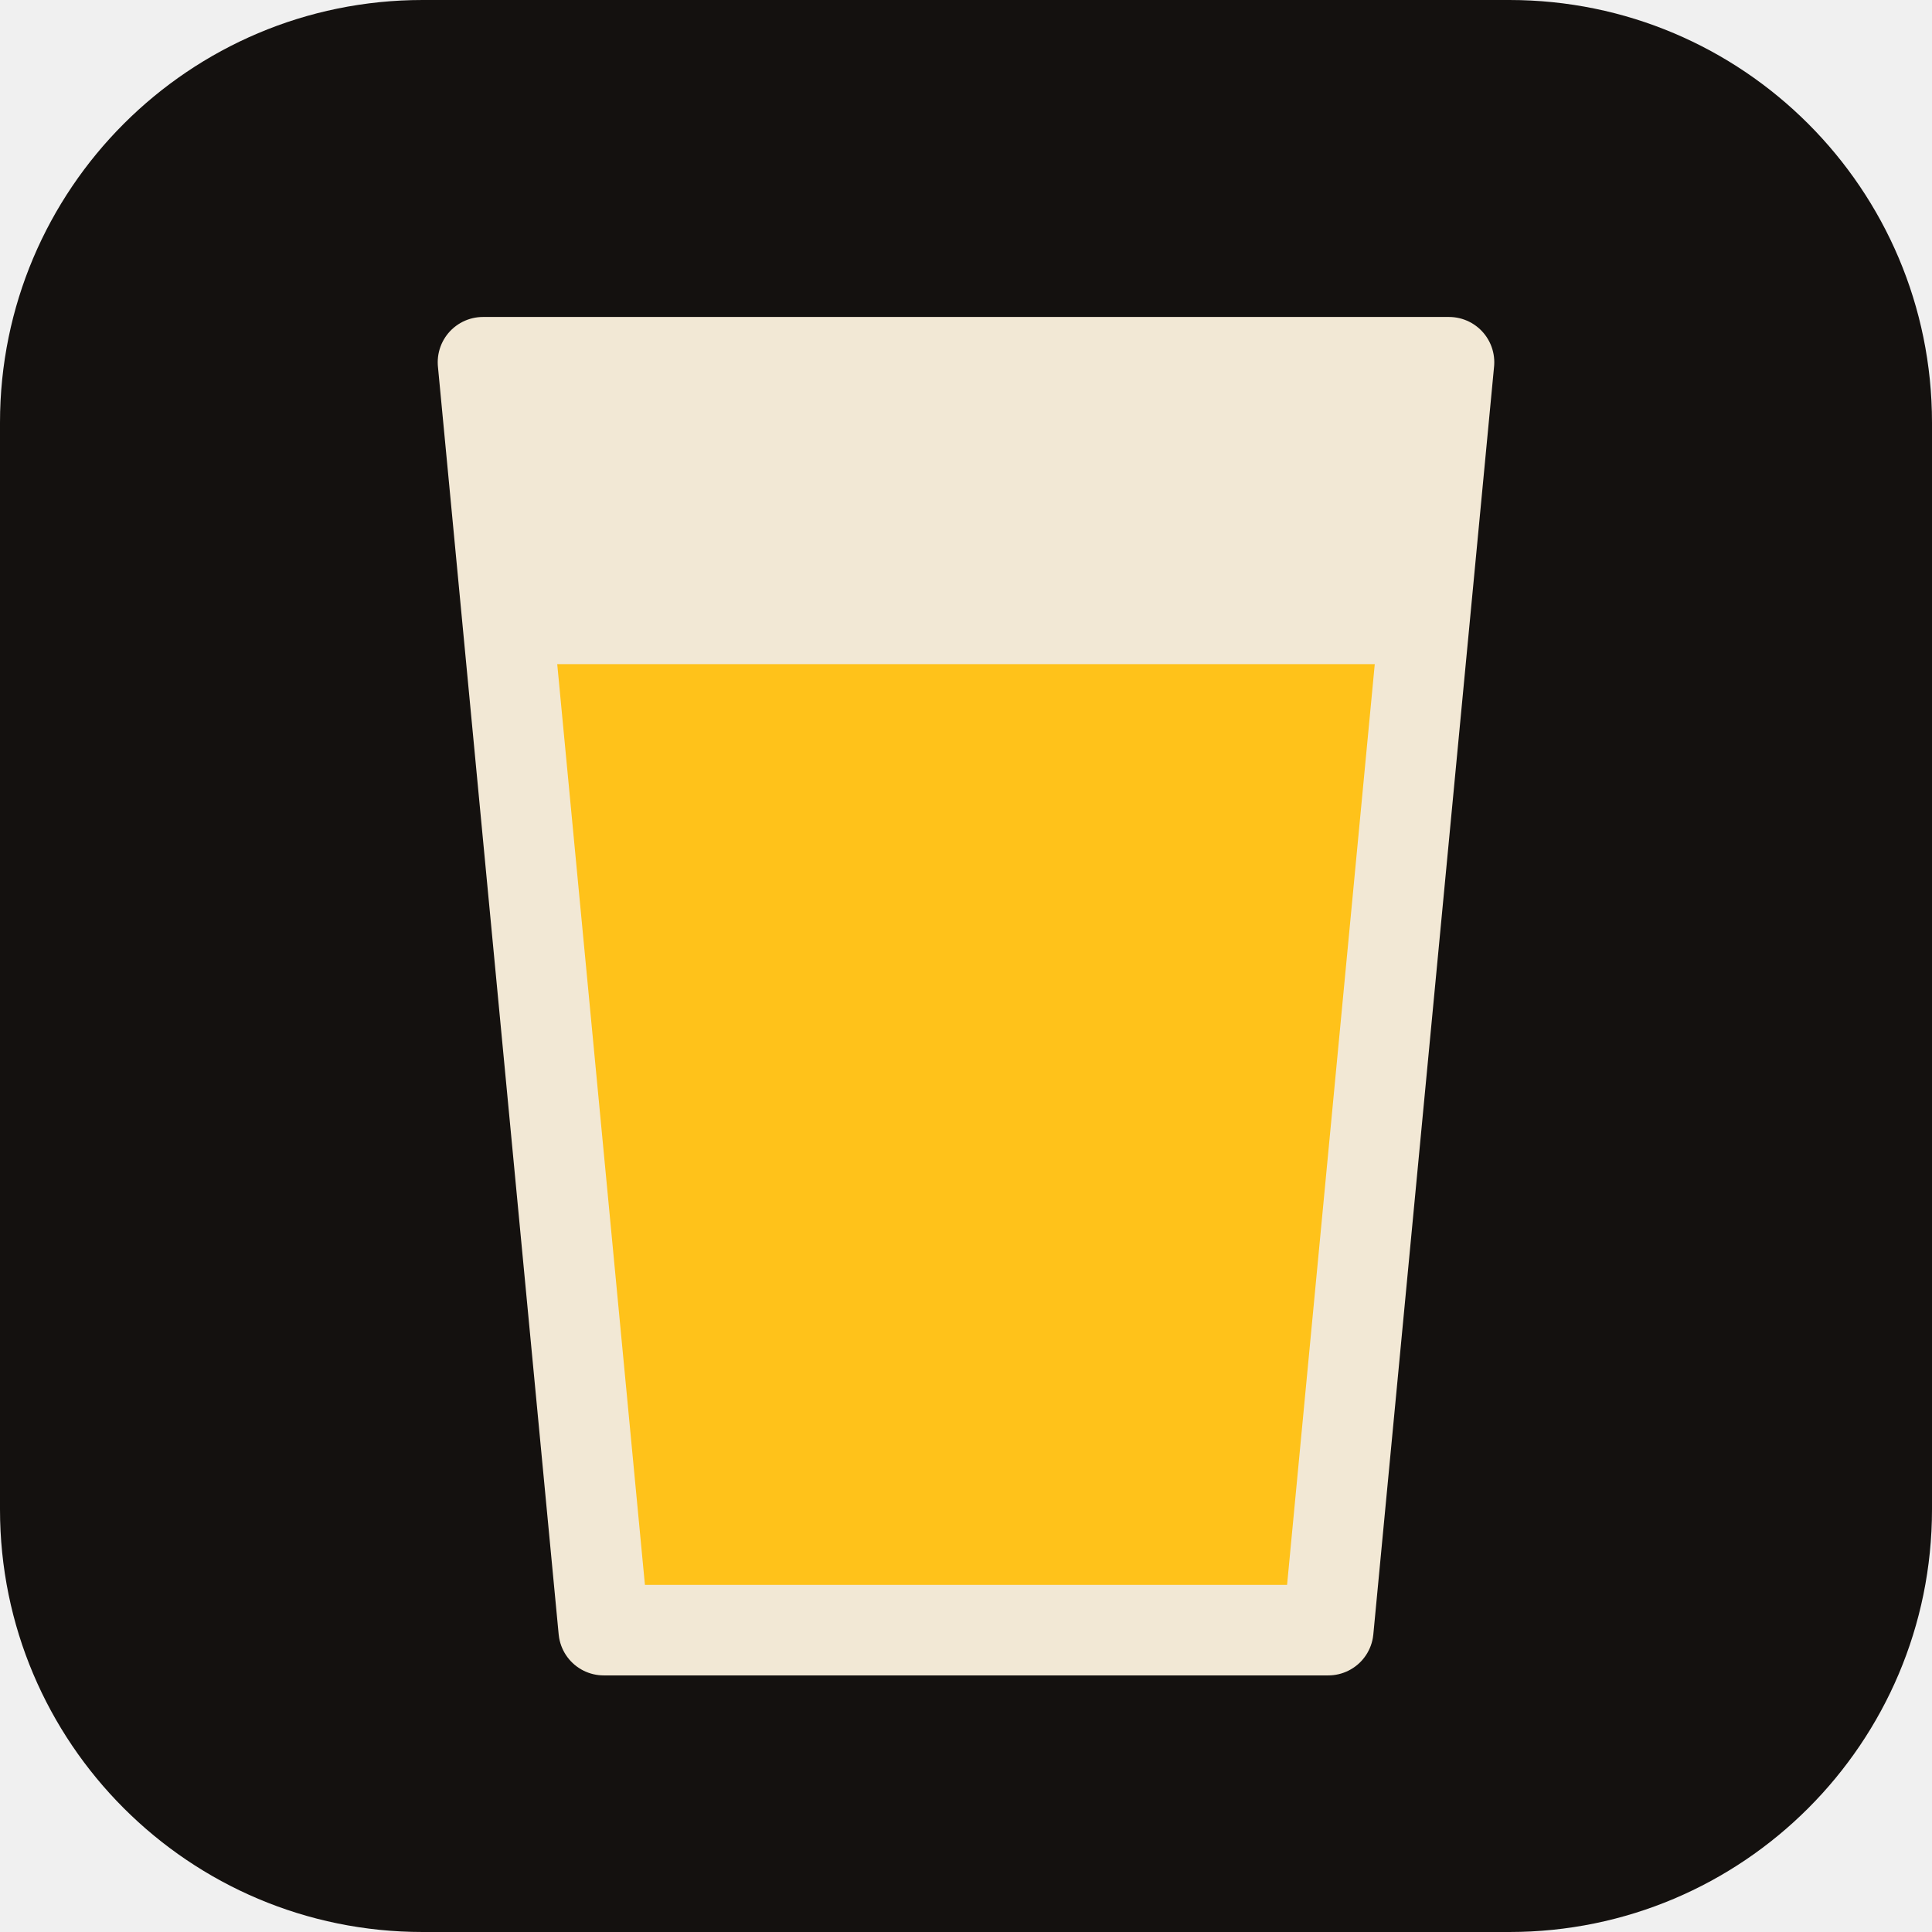
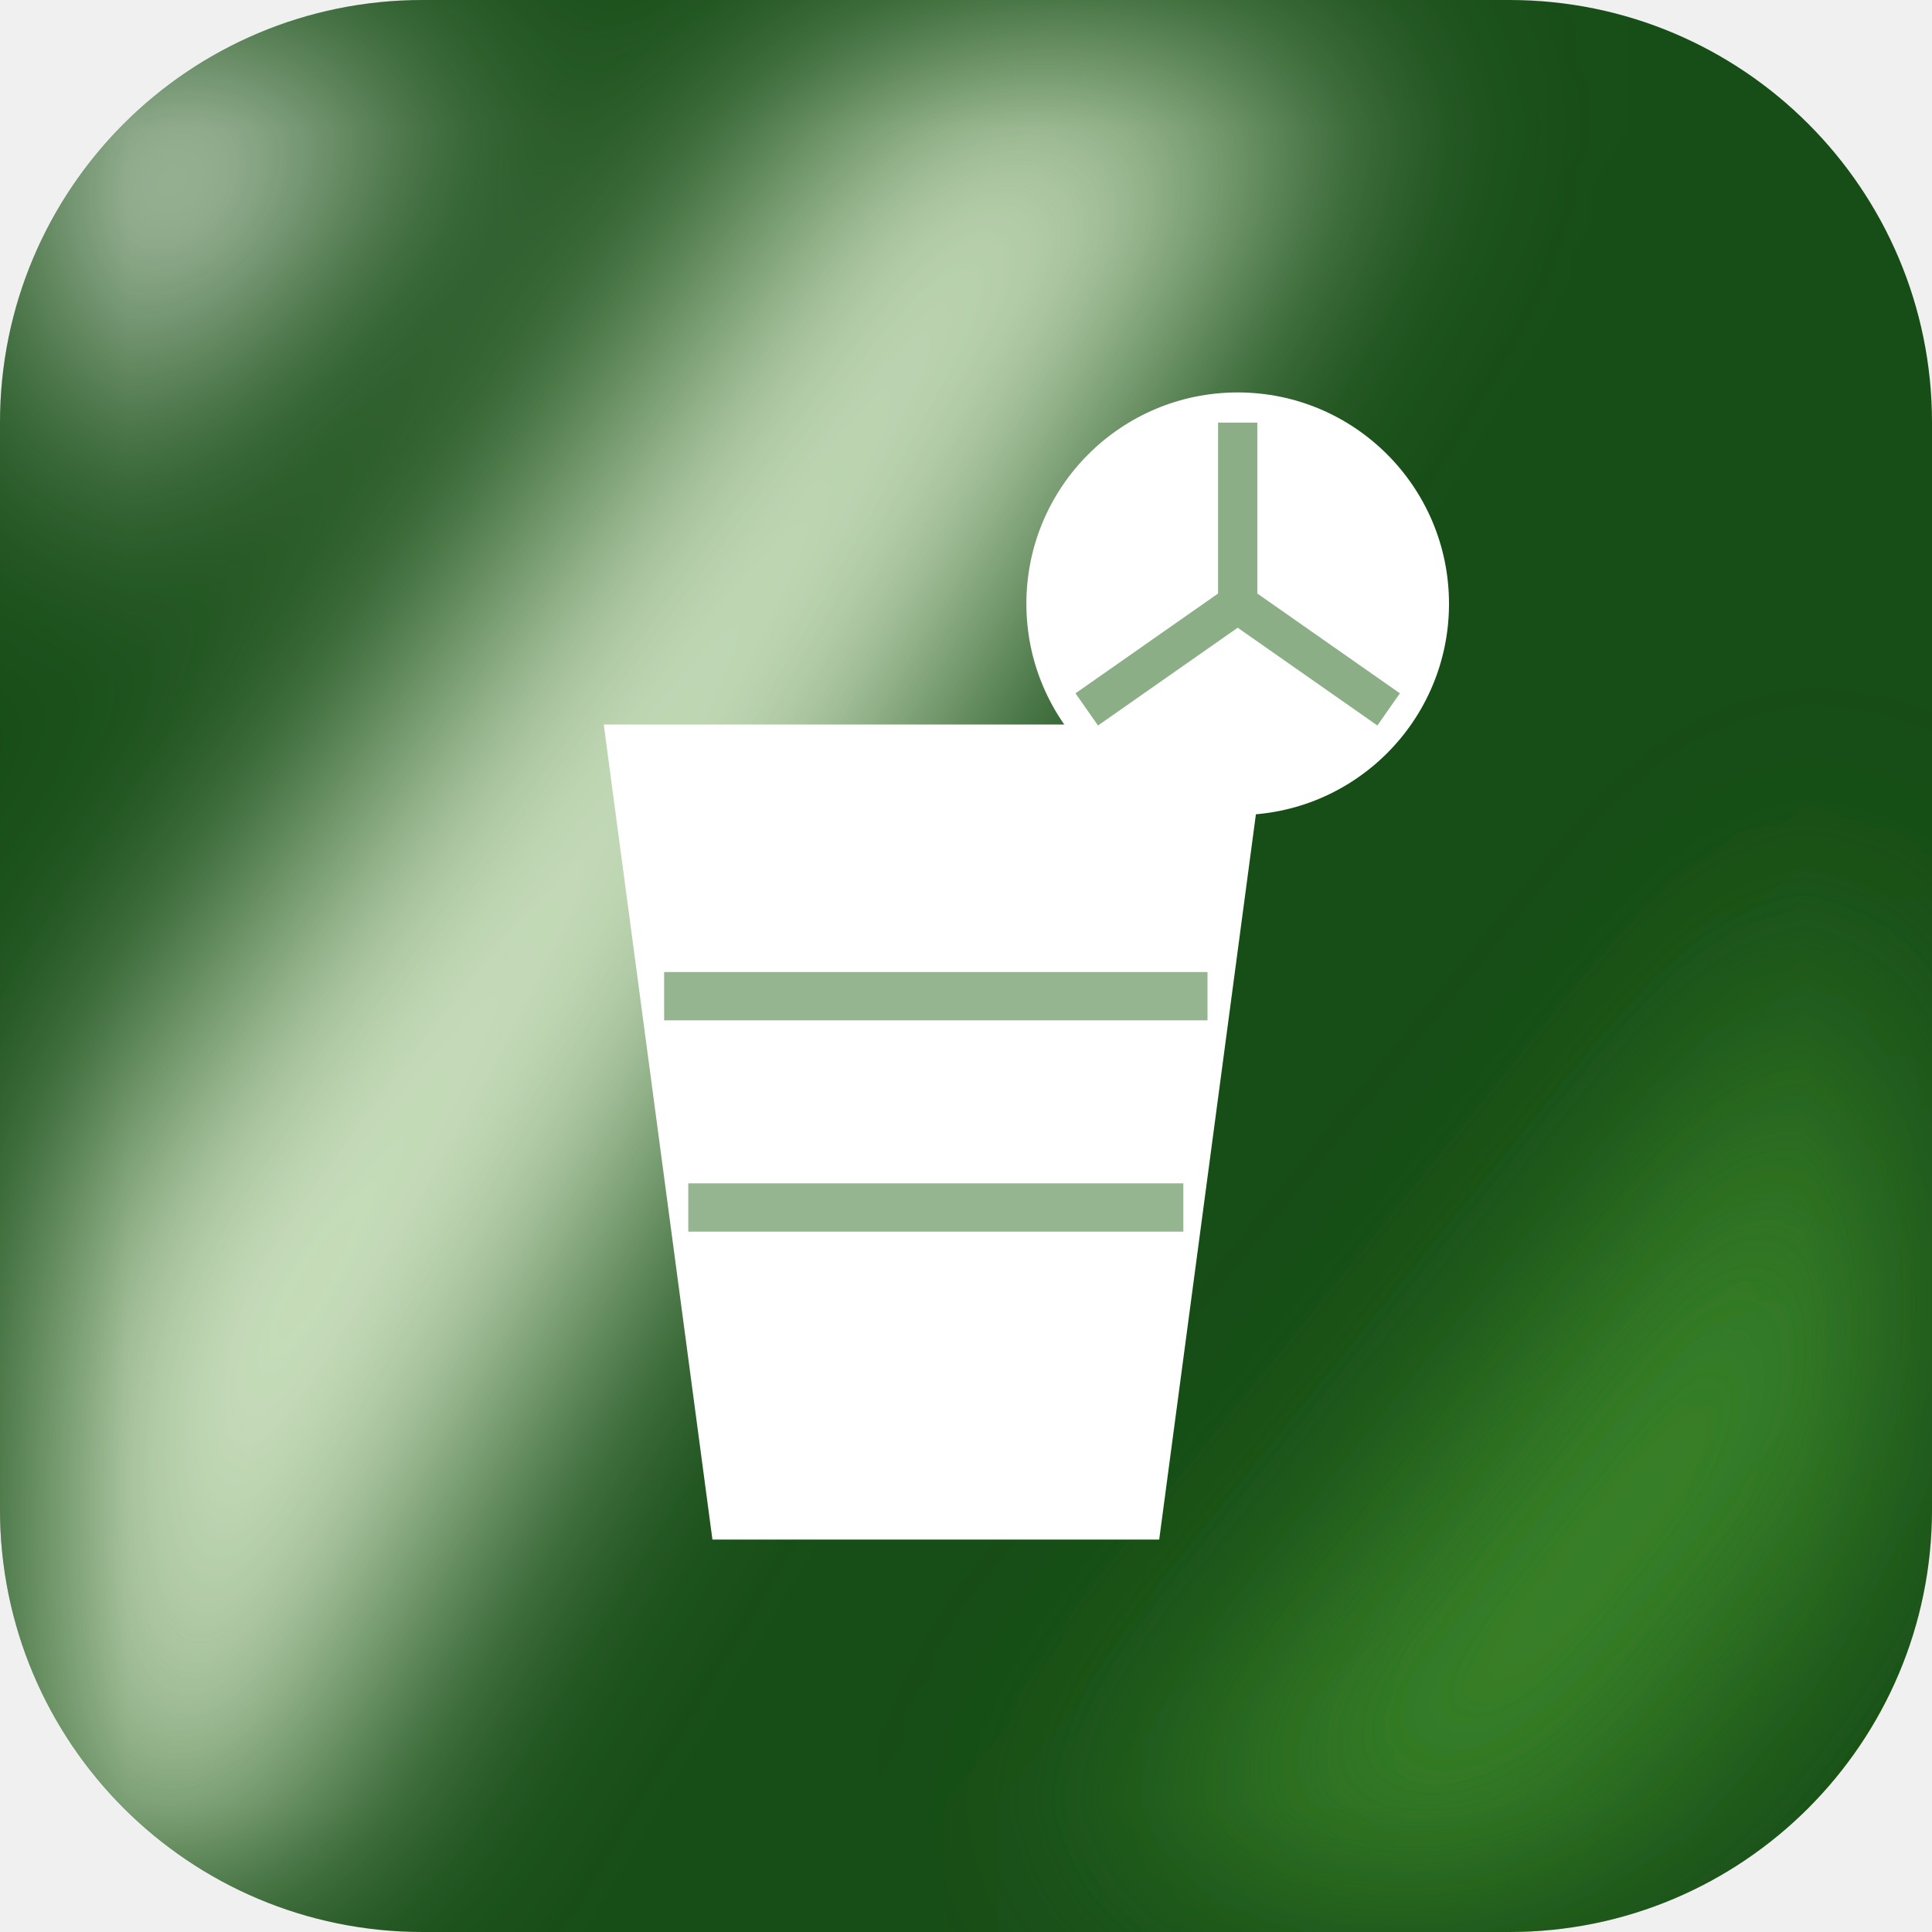
<svg xmlns="http://www.w3.org/2000/svg" viewBox="0 0 64 64">
-   <rect width="64" height="64" rx="14" fill="#14110f" />
-   <path d="M16 12h32l-4 42H20z" fill="#ffc21a" />
-   <path d="M16 12h32l-1 10H17z" fill="#f2e8d5" />
-   <path d="M16 12h32l-4 42H20z" fill="none" stroke="#f2e8d5" stroke-width="3" stroke-linejoin="round" />
+   <defs>
+     <clipPath id="c">
+       <rect width="64" height="64" rx="14" />
+     </clipPath>
+     <filter id="b" x="-50%" y="-50%" width="200%" height="200%">
+       <feGaussianBlur stdDeviation="4.5" />
+     </filter>
+   </defs>
+   <g clip-path="url(#c)">
+     <rect width="64" height="64" fill="#174d17" />
+     <g filter="url(#b)">
+       <path d="M-12 60 36-8h14L2 72z" fill="#cfe3c2" />
+       <path d="M26 76 76 14v18L40 76z" fill="#3d8a2a" />
+       <path d="M-8 8 12-10l6 8L-2 20z" fill="#e6efe0" />
+     </g>
+   </g>
+   <path d="M20 24h22l-3.6 27H23.6z" fill="#fff" />
+   <path d="M22 33h18M22.8 40h16.4" stroke="#2c6b22" stroke-width="1.6" opacity=".5" />
+   <circle cx="41" cy="20" r="7" fill="#fff" />
+   <path d="M41 20v-6M41 20l5 3.5M41 20l-5 3.5" stroke="#2c6b22" stroke-width="1.3" opacity=".55" />
</svg>
